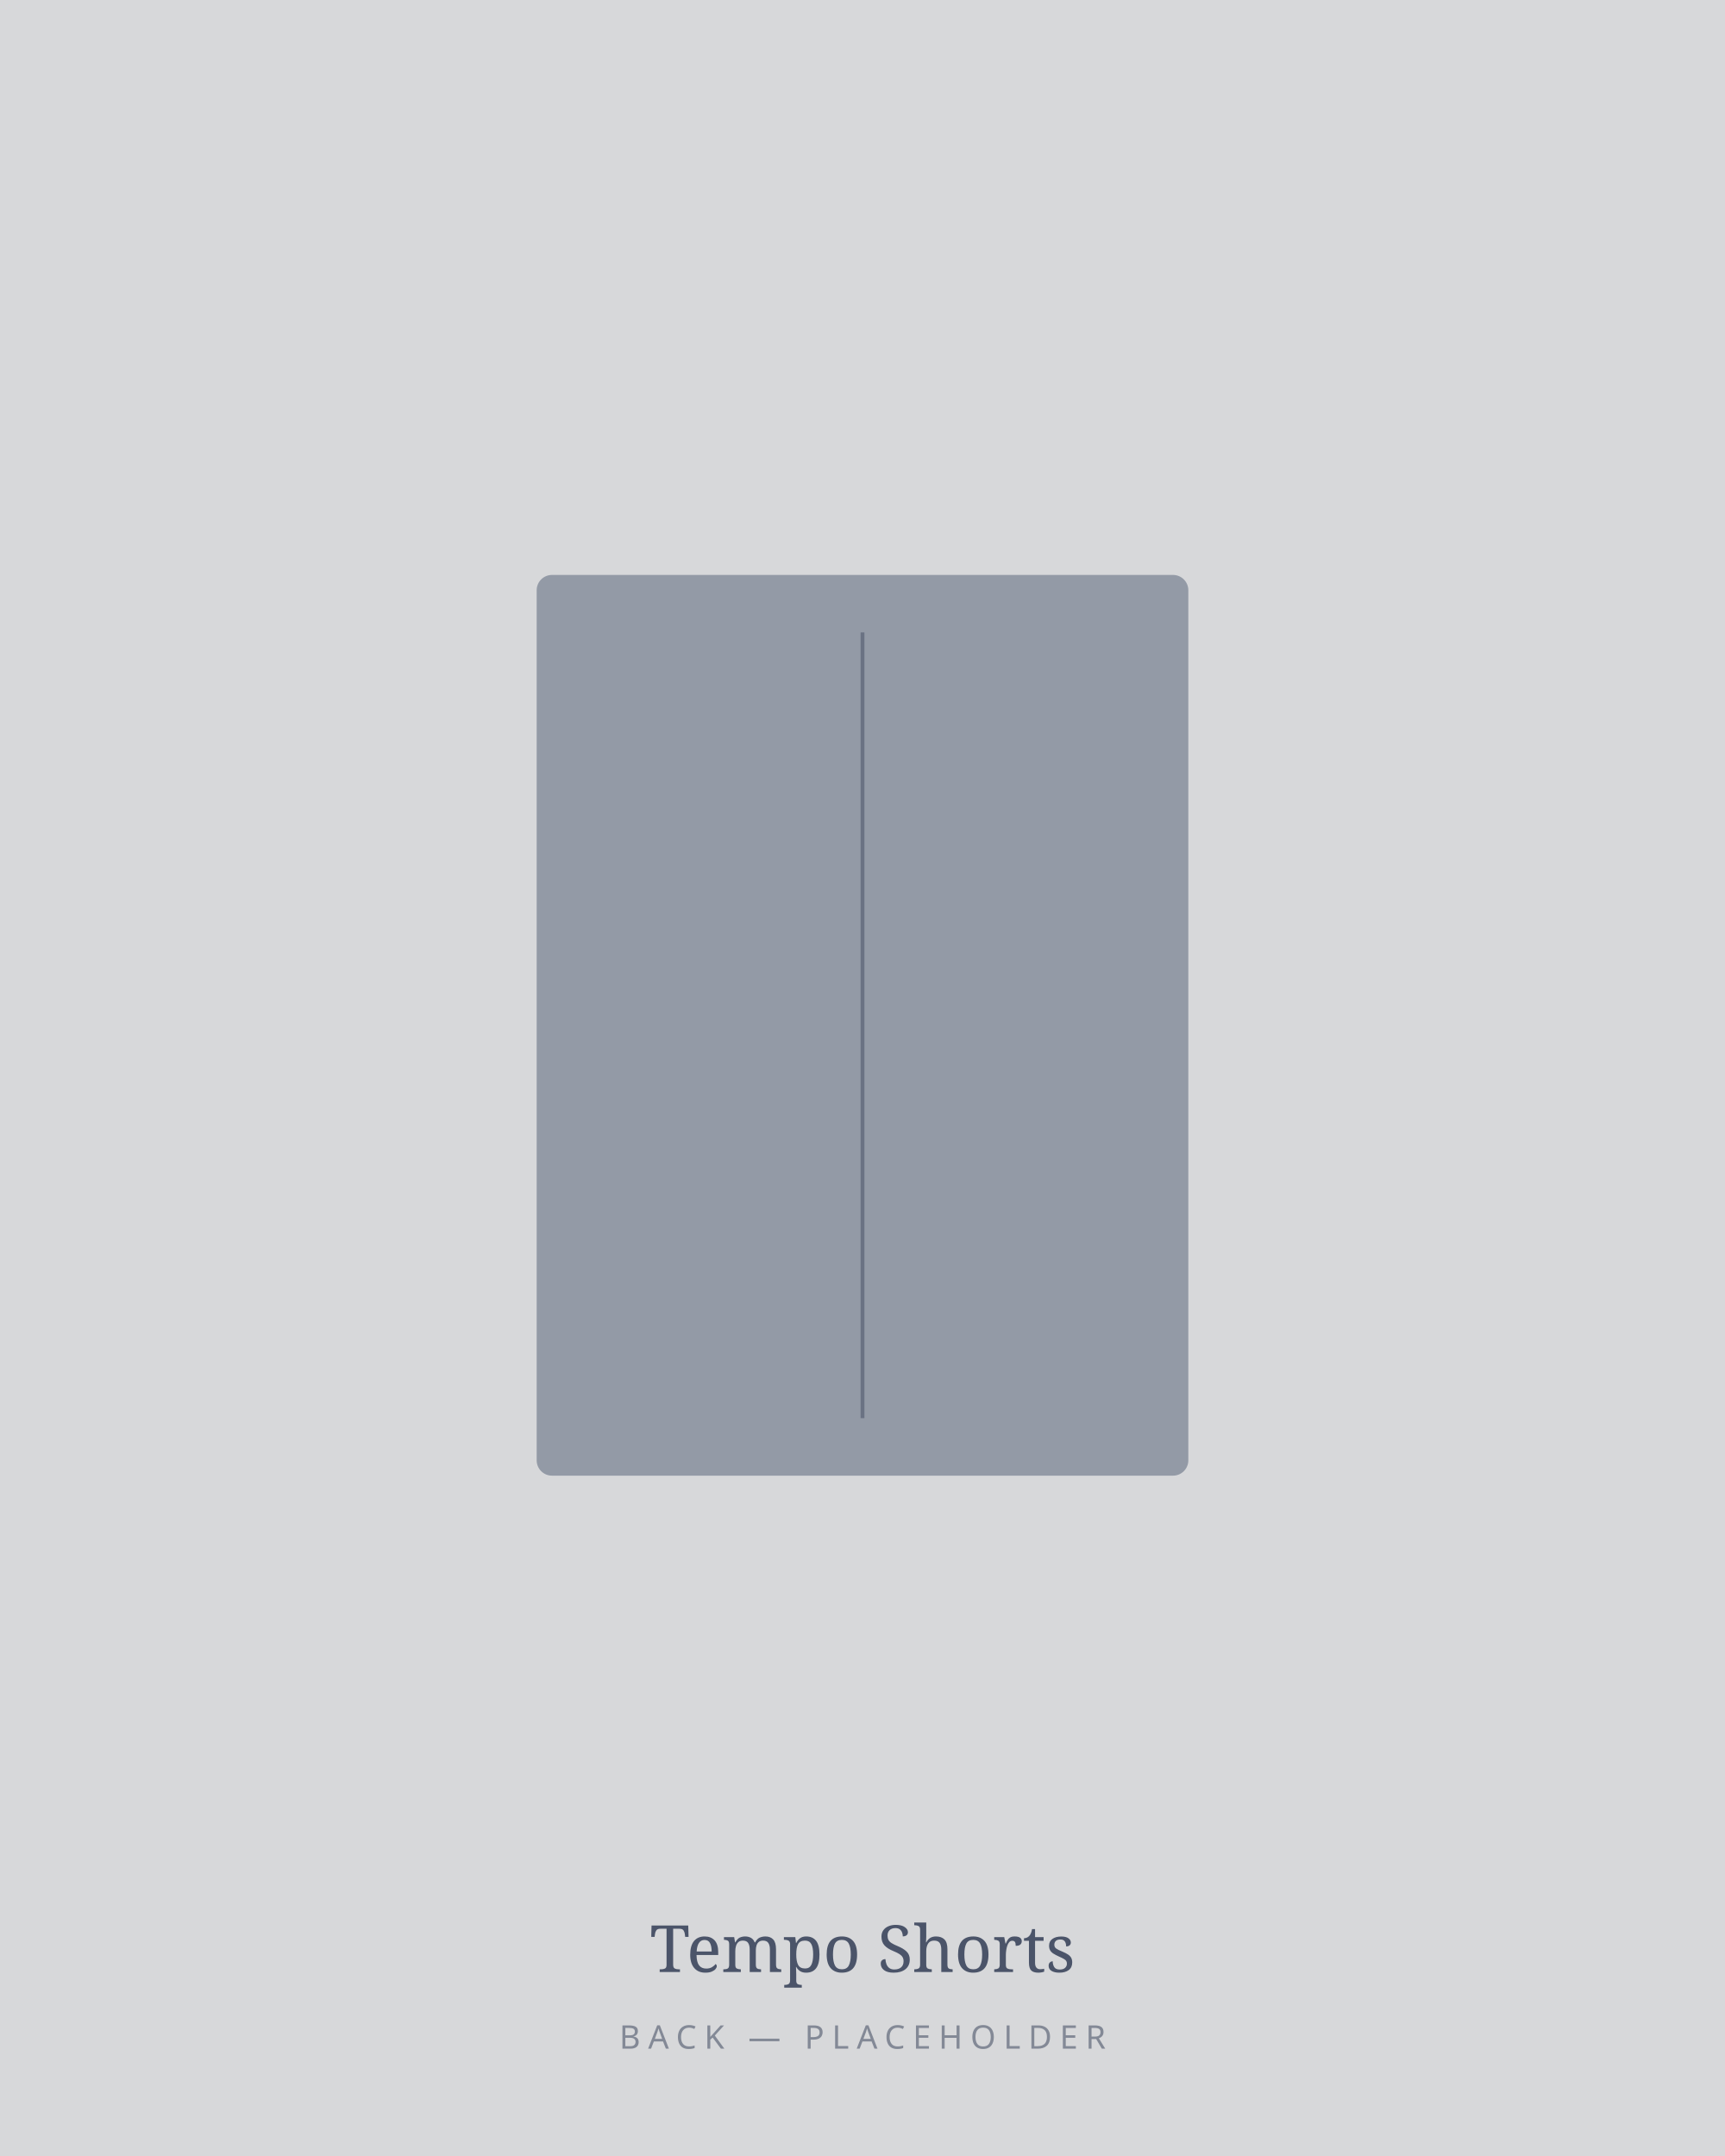
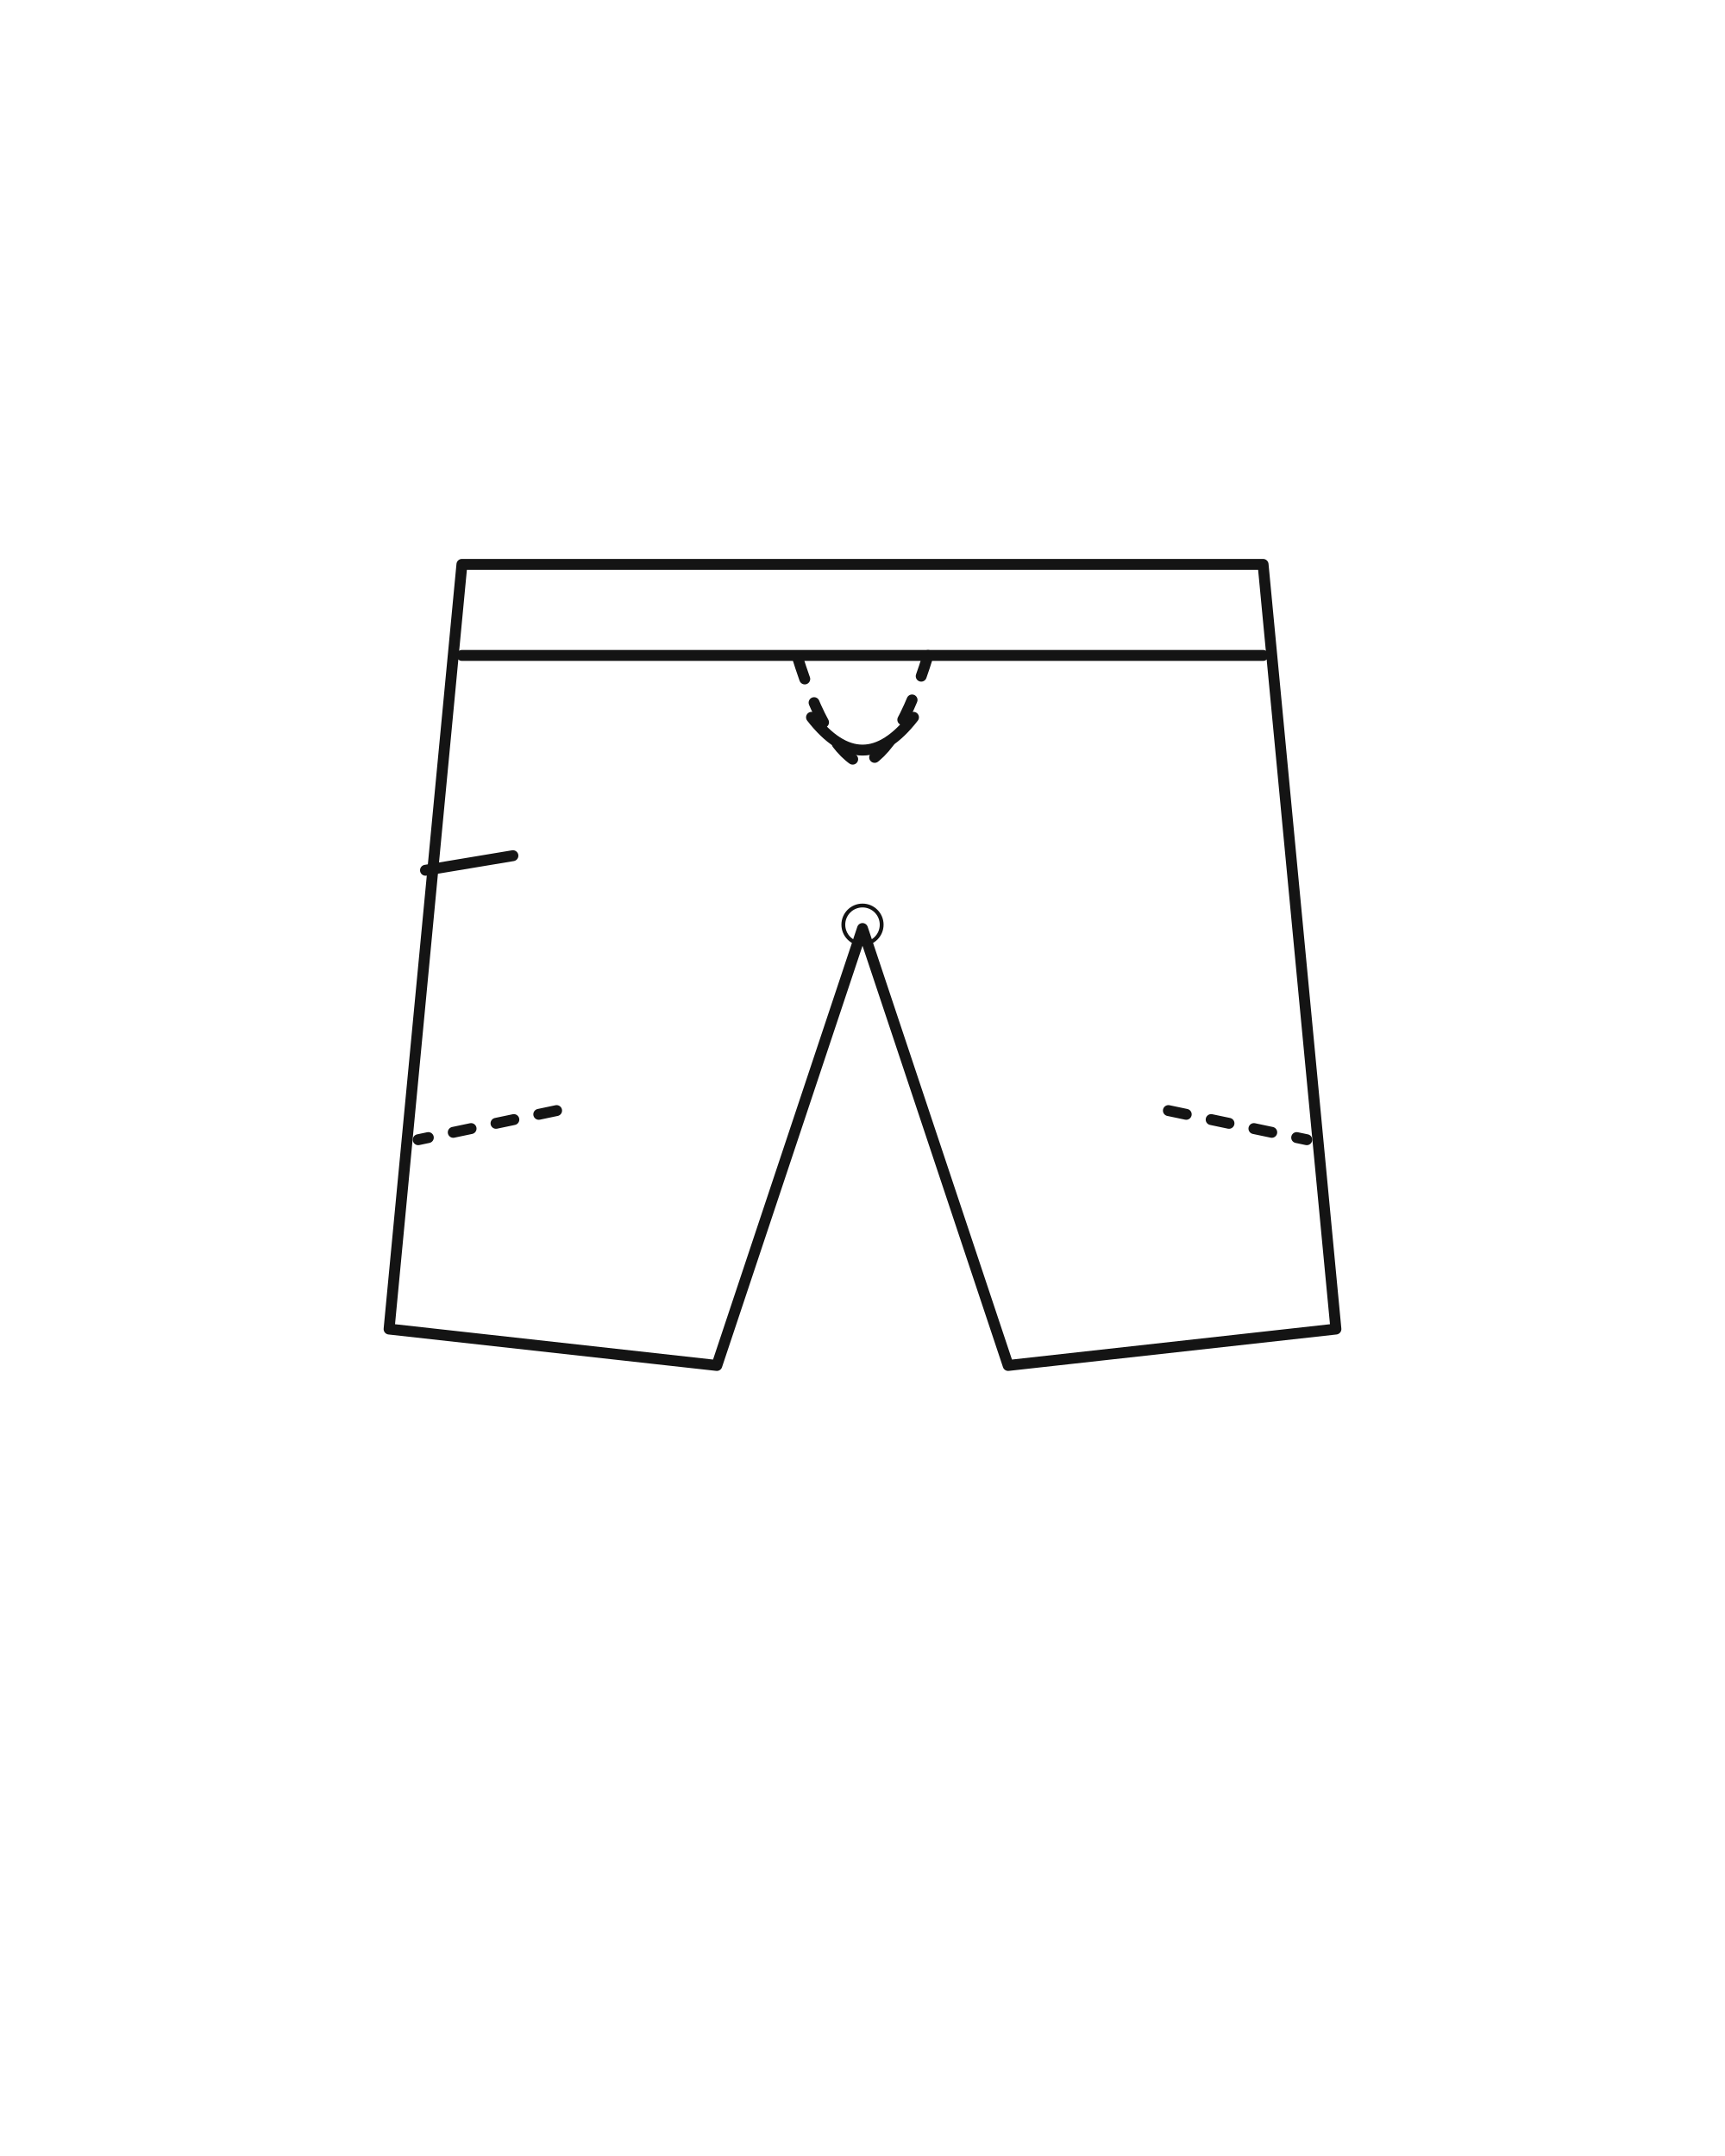
- <svg xmlns="http://www.w3.org/2000/svg" viewBox="0 0 900 1125">
-   <rect width="900" height="1125" fill="#d7d8da" />
-   <rect x="280" y="300" width="340" height="470" rx="8" fill="#939aa6" />
-   <line x1="450" y1="330" x2="450" y2="740" stroke="#1c2843" stroke-width="2" opacity="0.35" />
-   <text x="450" y="1029" text-anchor="middle" font-family="Georgia, serif" font-size="34" fill="#1c2843" opacity="0.75">Tempo Shorts</text>
-   <text x="450" y="1069" text-anchor="middle" font-family="system-ui, sans-serif" font-size="17" letter-spacing="4" fill="#1c2843" opacity="0.45">BACK — PLACEHOLDER</text>
+ <svg xmlns="http://www.w3.org/2000/svg" viewBox="0 0 900 1125" fill="none" stroke="#141414" stroke-width="3" stroke-linecap="round" stroke-linejoin="round">
+   <g transform="scale(-1,1) translate(-900,0)">
+     <g transform="translate(450,522.5) scale(1.9)">
+       <path d="M -110 -120 L 110 -120 L 130 90 L 40 100 L 0 -20 L -40 100 L -130 90 Z" />
+       <path d="M -110 -95 L 110 -95" />
+       <path d="M -18 -95 q 8 26 18 30 q 10 -4 18 -30" stroke-dasharray="6 7" />
+       <path d="M -14 -78 q 14 18 28 0" />
+       <path d="M 96 -40 L 120 -36" />
+       <path d="M 84 30 L 122 38" stroke-dasharray="5 7" />
+       <path d="M -84 30 L -122 38" stroke-dasharray="5 7" />
+     </g>
+   </g>
+   <circle cx="450" cy="482.5" r="10" stroke-width="2" />
</svg>
